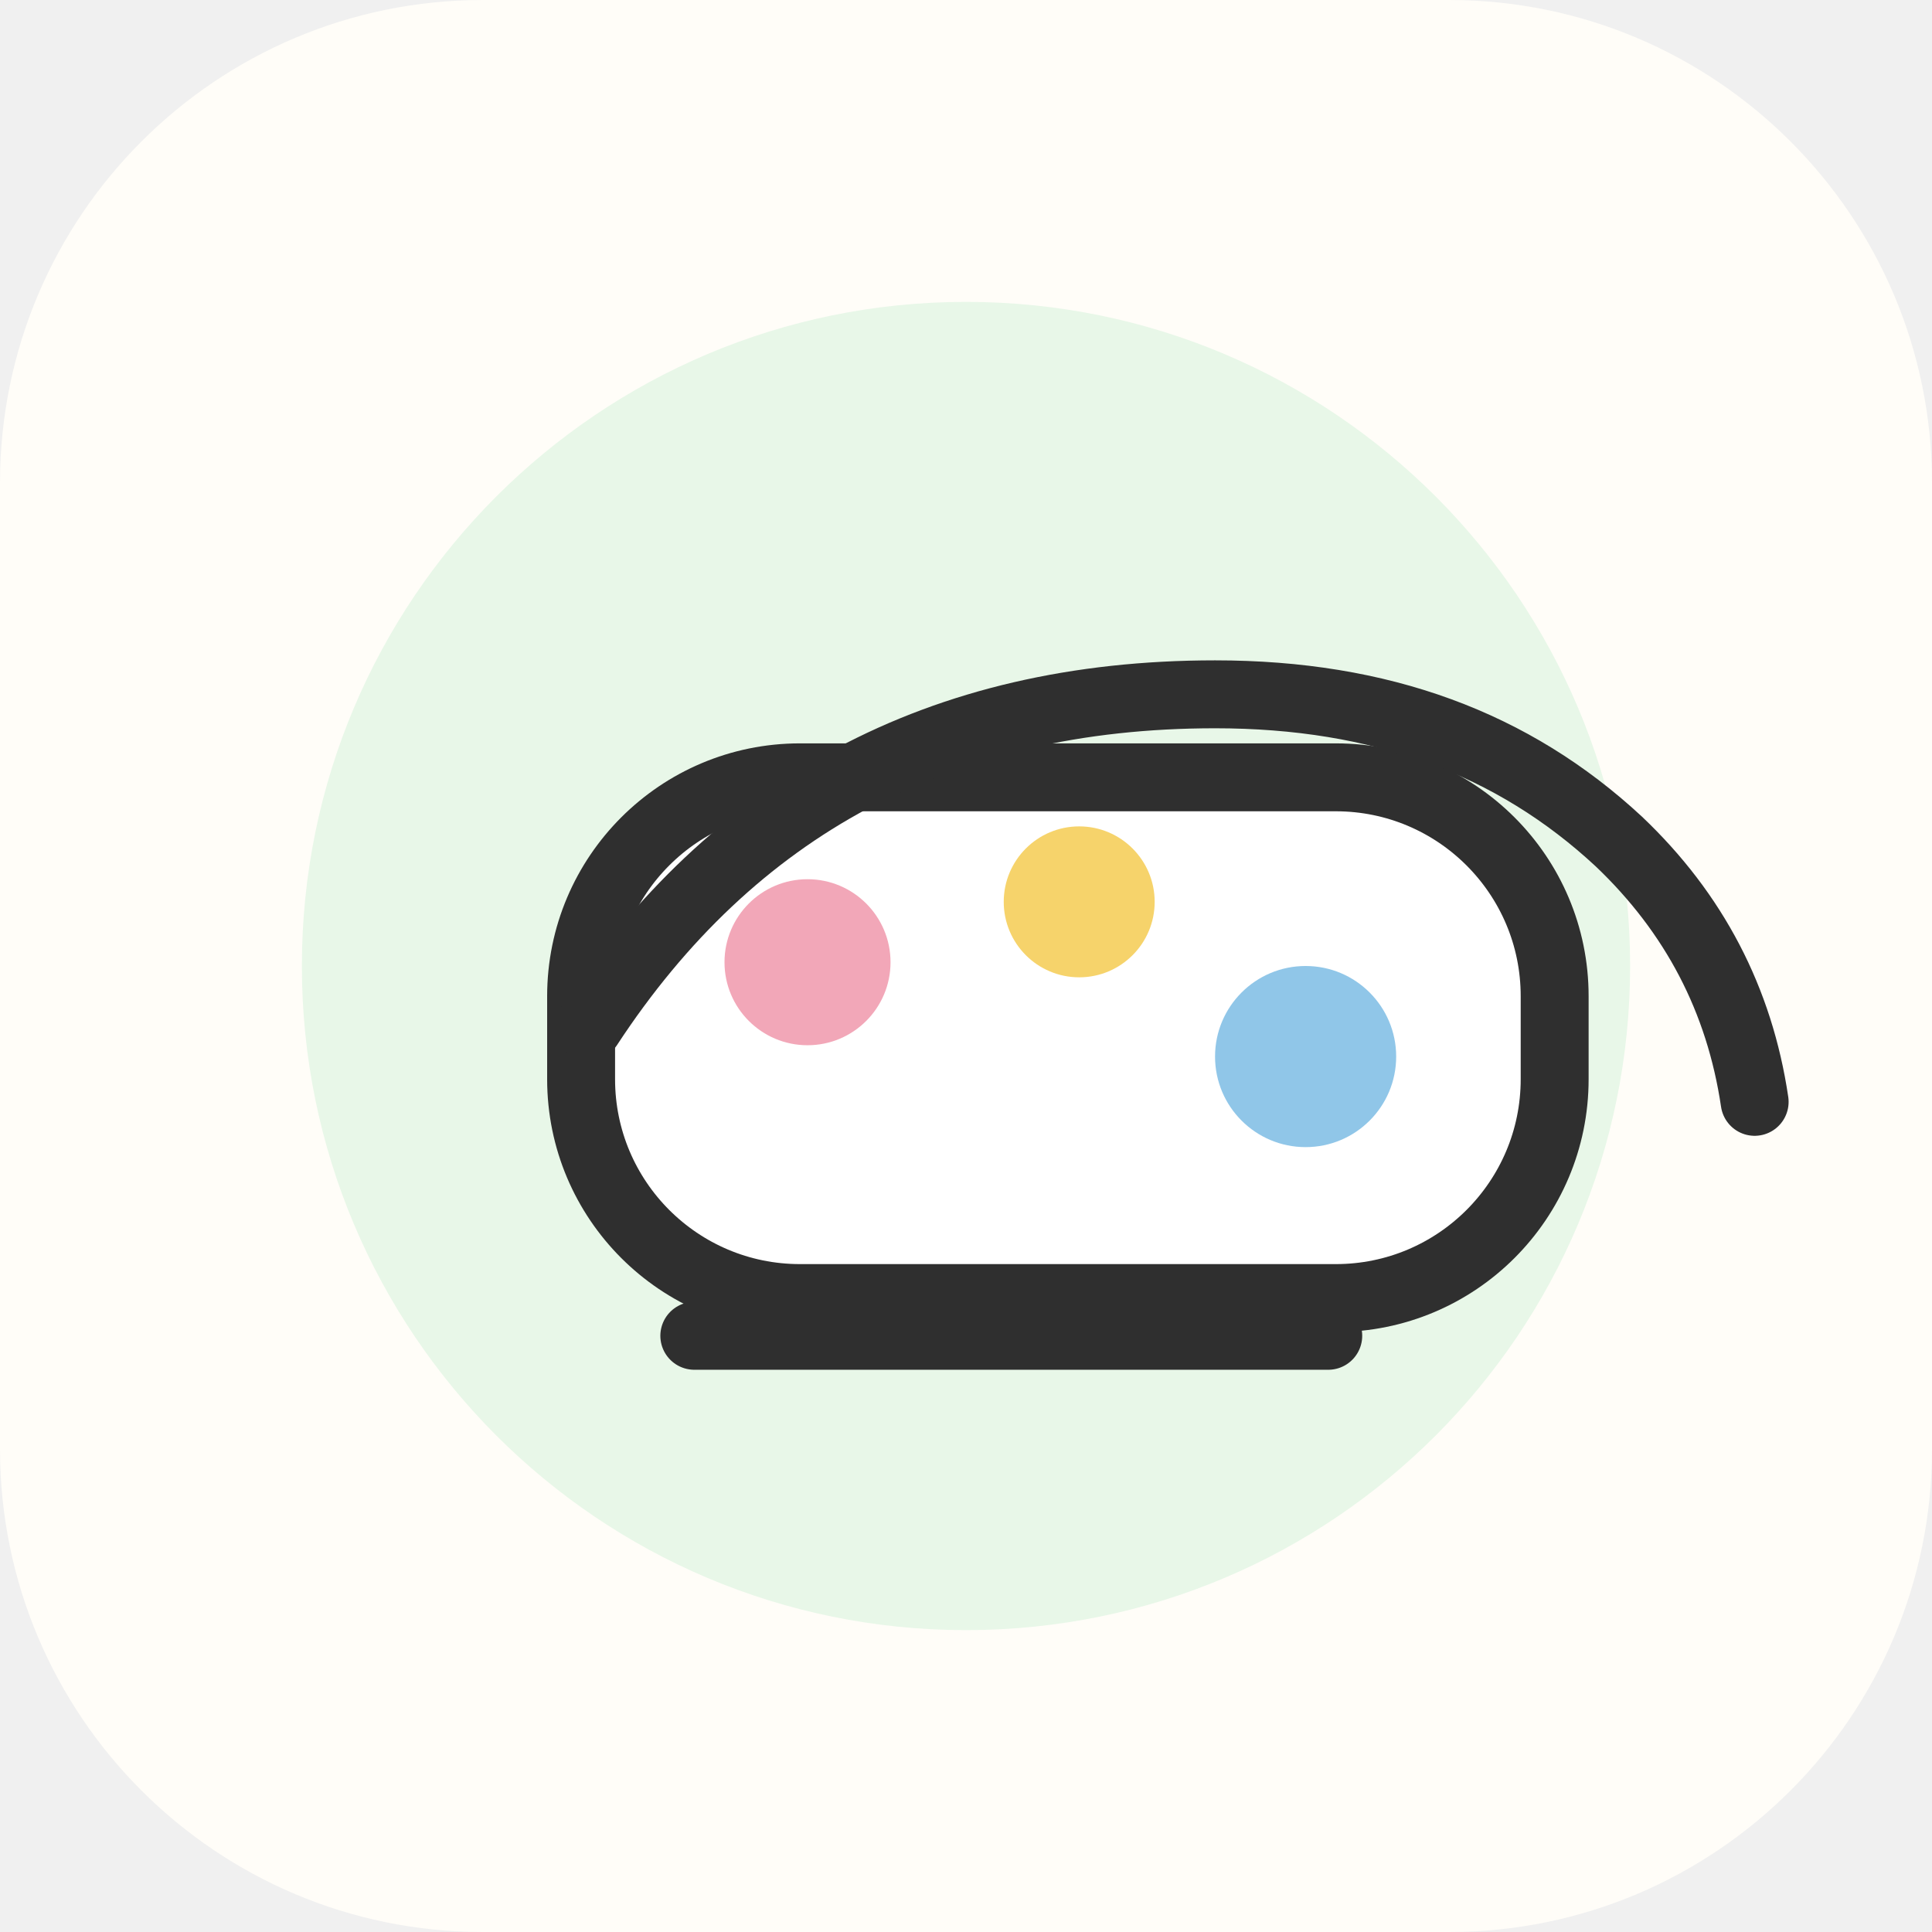
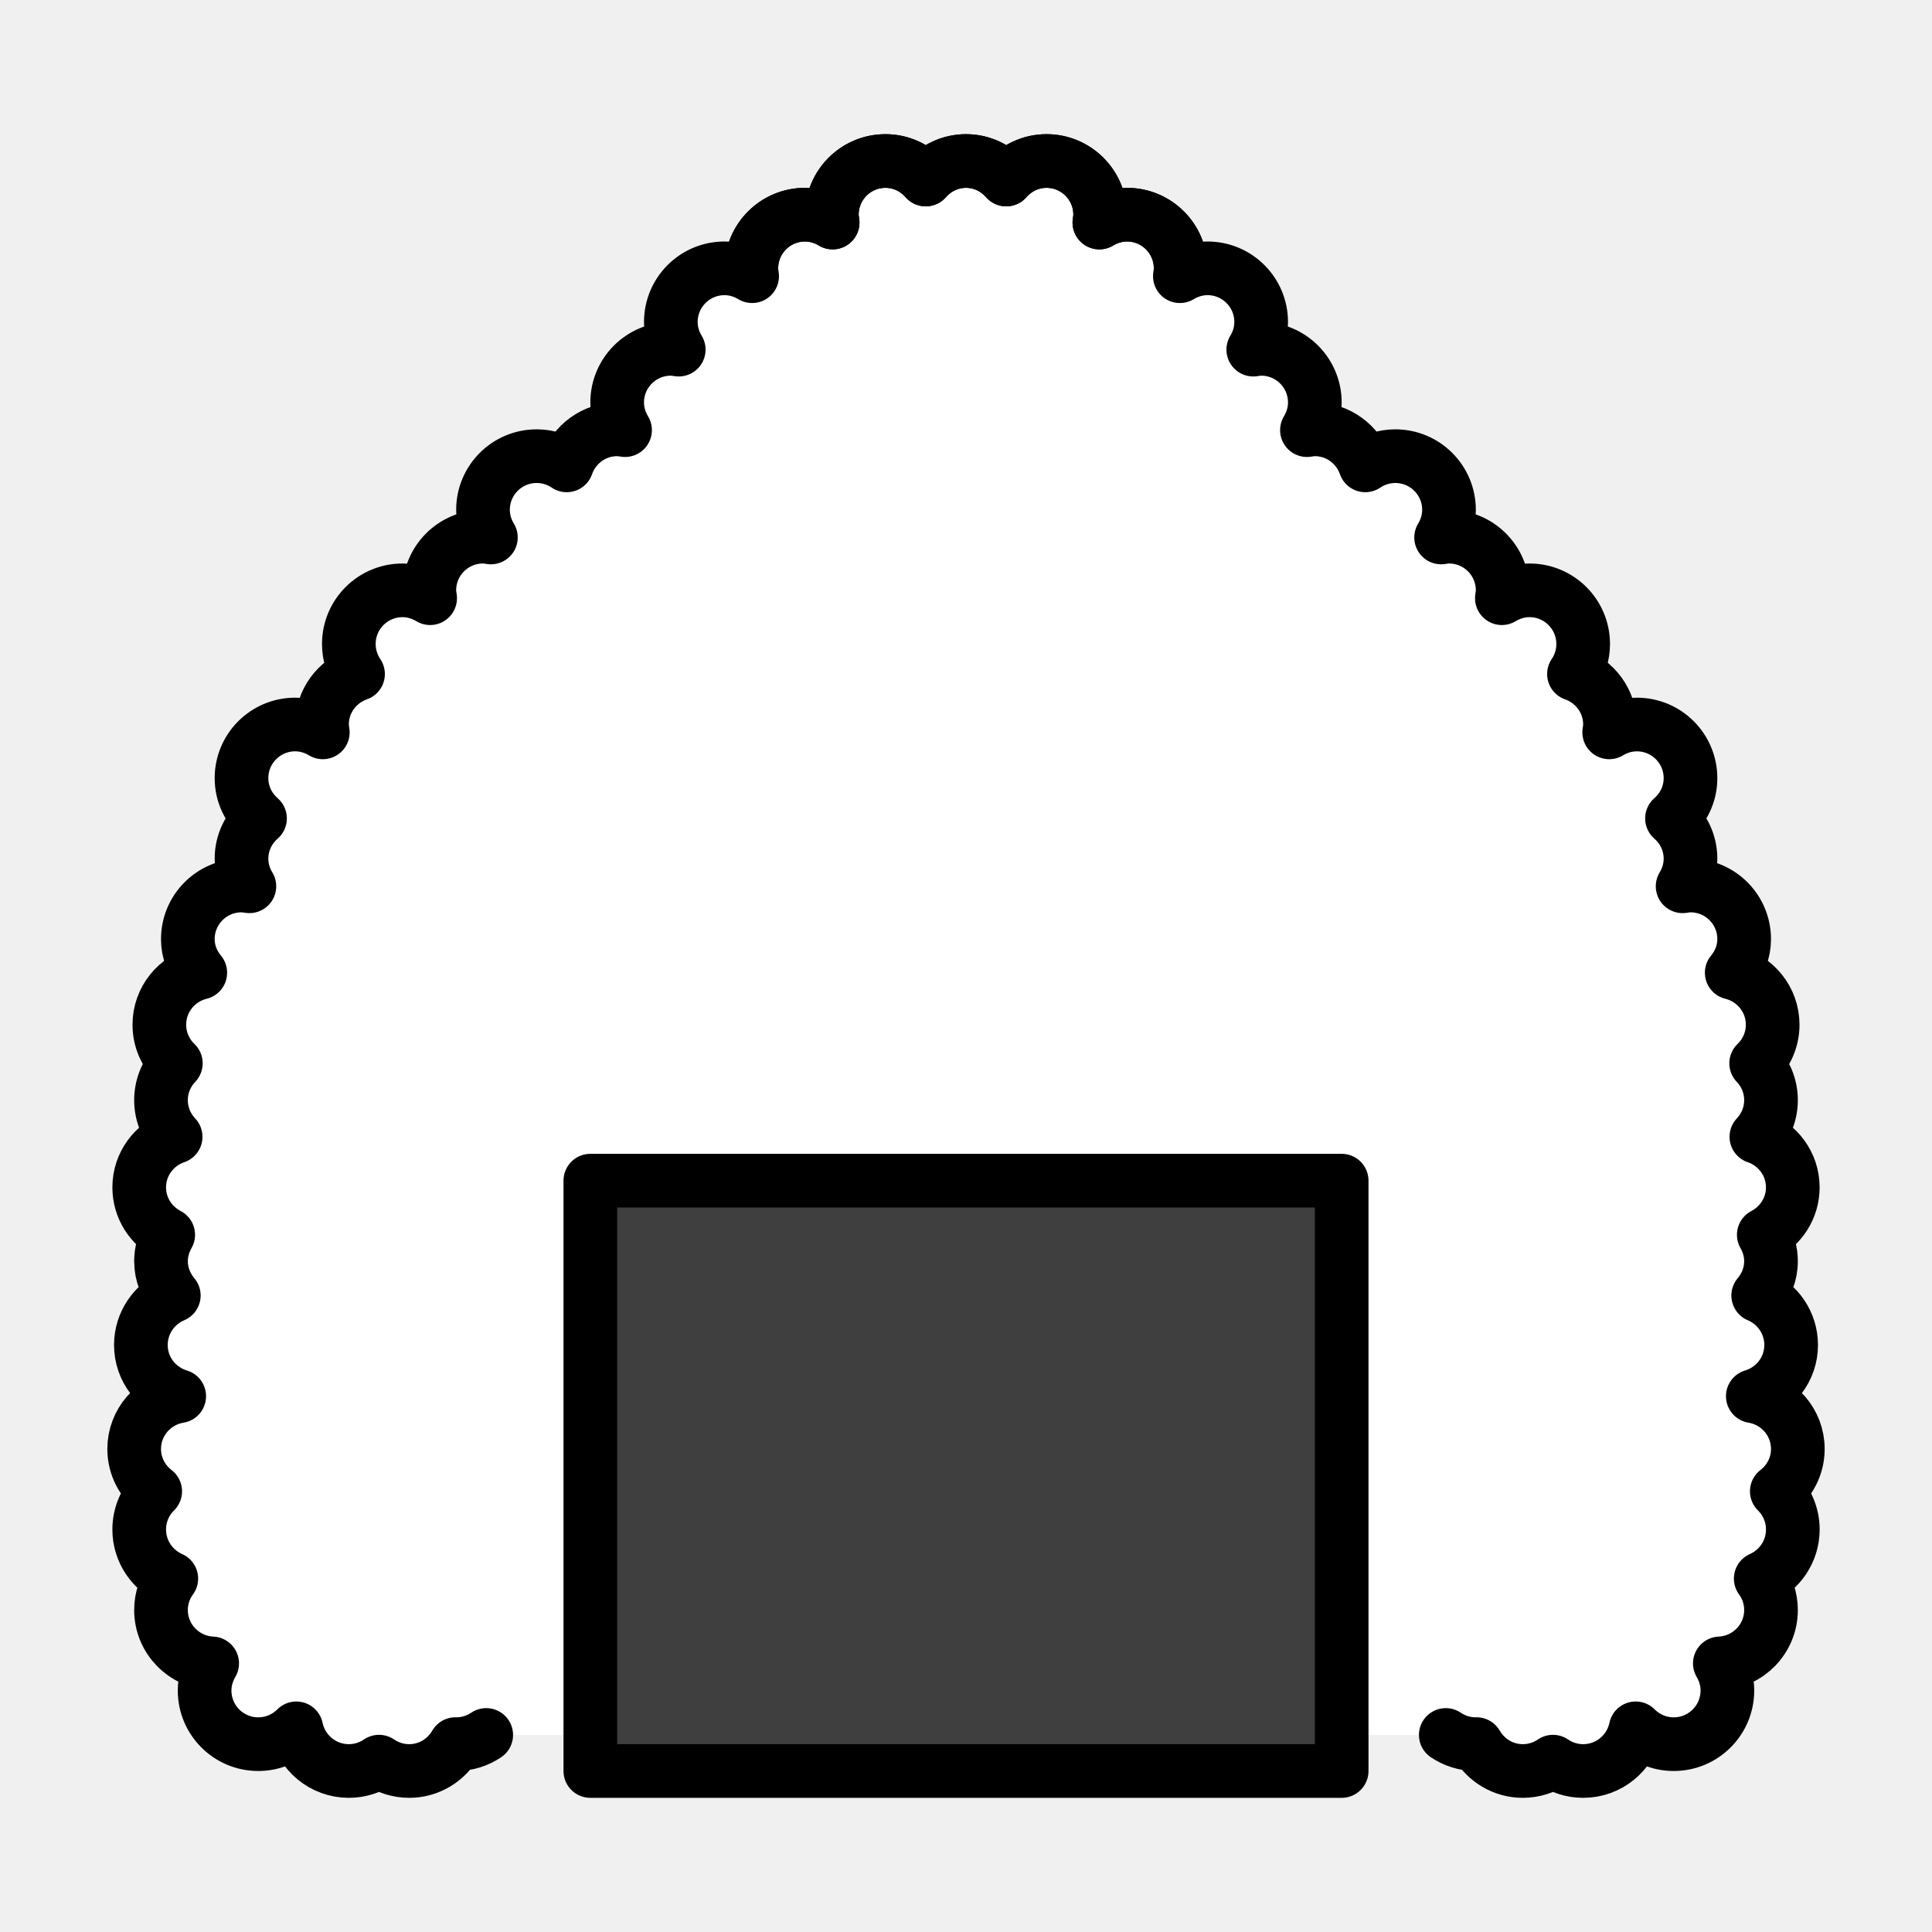
- <svg xmlns="http://www.w3.org/2000/svg" viewBox="0 0 512 512">
-   <rect width="512" height="512" rx="128" fill="#FFFDF8" />
-   <circle cx="256" cy="256" r="176" fill="#E8F7E8" />
-   <rect x="154" y="206" width="258" height="138" rx="58" fill="#FFFFFF" stroke="#2F2F2F" stroke-width="18" />
-   <path d="M156 272c38-58 93-88 166-88 44 0 79 13 107 39 20 19 32 42 36 69" fill="none" stroke="#2F2F2F" stroke-width="18" stroke-linecap="round" />
-   <circle cx="214" cy="255" r="22" fill="#F2A7B8" />
-   <circle cx="286" cy="239" r="20" fill="#F6D36B" />
-   <circle cx="346" cy="280" r="24" fill="#90C6E8" />
-   <path d="M184 354h168" stroke="#2F2F2F" stroke-width="18" stroke-linecap="round" />
+ <svg xmlns="http://www.w3.org/2000/svg" id="emoji" viewBox="0 0 72 72">
+   <g id="color">
+     <path fill="#FFFFFF" stroke="none" d="M44,10c0-1.105-0.895-2-2-2c-0.378,0-0.728,0.111-1.03,0.293C40.985,8.197,41,8.101,41,8 c0-1.105-0.895-2-2-2c-0.601,0-1.134,0.271-1.5,0.69C37.134,6.271,36.601,6,36,6c-0.601,0-1.134,0.271-1.5,0.69 C34.134,6.271,33.601,6,33,6c-1.105,0-2,0.895-2,2c0,0.101,0.015,0.197,0.03,0.293C30.727,8.111,30.378,8,30,8 c-1.105,0-2,0.895-2,2c0,0.101,0.015,0.197,0.03,0.293C27.727,10.111,27.378,10,27,10c-1.105,0-2,0.895-2,2 c0,0.378,0.111,0.728,0.294,1.03C25.196,13.015,25.101,13,25,13c-1.105,0-2,0.895-2,2 c0,0.378,0.111,0.728,0.294,1.03C23.196,16.015,23.101,16,23,16c-0.873,0-1.607,0.563-1.88,1.343 C20.8,17.127,20.415,17,20,17c-1.105,0-2,0.895-2,2c0,0.378,0.111,0.728,0.294,1.03C18.196,20.015,18.101,20,18,20 c-1.105,0-2,0.895-2,2c0,0.101,0.015,0.197,0.03,0.293C15.727,22.111,15.378,22,15,22c-1.105,0-2,0.895-2,2 c0,0.415,0.126,0.8,0.343,1.119C12.563,25.393,12,26.127,12,27c0,0.101,0.015,0.197,0.03,0.293 C11.727,27.111,11.378,27,11,27c-1.105,0-2,0.895-2,2c0,0.601,0.271,1.133,0.69,1.5C9.271,30.867,9,31.399,9,32 c0,0.378,0.111,0.729,0.294,1.029C9.196,33.016,9.101,33,9,33c-1.105,0-2,0.895-2,2c0,0.48,0.181,0.908,0.464,1.25 c-0.875,0.214-1.526,0.997-1.526,1.938c0,0.566,0.237,1.074,0.615,1.438C6.212,39.984,6,40.467,6,41 c0,0.529,0.21,1.008,0.545,1.365c-0.787,0.269-1.357,1.006-1.357,1.885c0,0.771,0.441,1.433,1.081,1.767 C6.103,46.309,6,46.641,6,47c0,0.49,0.185,0.933,0.477,1.28C5.757,48.582,5.25,49.295,5.25,50.125 c0,0.904,0.605,1.66,1.429,1.907C5.729,52.187,5,53.006,5,54c0,0.644,0.31,1.211,0.784,1.577 C5.416,55.94,5.188,56.443,5.188,57c0,0.818,0.493,1.52,1.196,1.83C6.144,59.157,6,59.56,6,60 c0,1.072,0.847,1.941,1.907,1.99C7.732,62.288,7.625,62.63,7.625,63c0,1.105,0.895,2,2,2 c0.554,0,1.056-0.227,1.418-0.59C11.231,65.318,12.036,66,13,66c0.417,0,0.804-0.129,1.125-0.348 C14.446,65.871,14.833,66,15.25,66c0.739,0,1.378-0.406,1.724-1.002C16.983,64.998,16.991,65,17,65 c0.415,0,0.8-0.127,1.12-0.343h35.76C54.2,64.873,54.585,65,55,65c0.009,0,0.017-0.002,0.026-0.002 C55.372,65.594,56.011,66,56.75,66c0.417,0,0.804-0.129,1.125-0.348C58.196,65.871,58.583,66,59,66 c0.964,0,1.769-0.682,1.957-1.59C61.319,64.773,61.821,65,62.375,65c1.105,0,2-0.895,2-2 c0-0.37-0.107-0.712-0.282-1.01C65.153,61.941,66,61.072,66,60c0-0.44-0.144-0.843-0.384-1.17 c0.703-0.311,1.196-1.012,1.196-1.83c0-0.557-0.229-1.06-0.597-1.423C66.69,55.211,67,54.645,67,54 c0-0.994-0.729-1.813-1.679-1.968c0.824-0.247,1.429-1.003,1.429-1.907c0-0.83-0.507-1.543-1.228-1.845 C65.815,47.933,66,47.49,66,47c0-0.359-0.102-0.691-0.269-0.983c0.64-0.334,1.081-0.995,1.081-1.767 c0-0.879-0.57-1.616-1.357-1.885C65.79,42.008,66,41.529,66,41c0-0.533-0.212-1.016-0.553-1.374 c0.378-0.364,0.615-0.872,0.615-1.438c0-0.94-0.651-1.724-1.526-1.938C64.819,35.908,65,35.48,65,35 c0-1.105-0.895-2-2-2c-0.101,0-0.196,0.016-0.294,0.029C62.889,32.728,63,32.378,63,32 c0-0.601-0.271-1.133-0.69-1.5C62.73,30.133,63,29.601,63,29c0-1.105-0.895-2-2-2 c-0.378,0-0.728,0.111-1.03,0.293C59.985,27.197,60,27.101,60,27c0-0.873-0.564-1.607-1.343-1.881 C58.874,24.8,59,24.415,59,24c0-1.105-0.895-2-2-2c-0.378,0-0.728,0.111-1.03,0.293C55.985,22.197,56,22.101,56,22 c0-1.105-0.895-2-2-2c-0.101,0-0.196,0.015-0.294,0.03C53.889,19.728,54,19.378,54,19c0-1.105-0.895-2-2-2 c-0.415,0-0.8,0.127-1.12,0.343C50.607,16.563,49.873,16,49,16c-0.101,0-0.196,0.015-0.294,0.03 C48.889,15.728,49,15.378,49,15c0-1.105-0.895-2-2-2c-0.101,0-0.196,0.015-0.294,0.03C46.889,12.728,47,12.378,47,12 c0-1.105-0.895-2-2-2c-0.378,0-0.728,0.111-1.03,0.293C43.985,10.197,44,10.101,44,10c0-1.105-0.895-2-2-2 c-0.378,0-0.728,0.111-1.03,0.293C40.985,8.197,41,8.101,41,8c0-1.105-0.895-2-2-2c-0.601,0-1.134,0.271-1.5,0.69 C37.134,6.271,36.601,6,36,6c-0.601,0-1.134,0.271-1.5,0.69C34.134,6.271,33.601,6,33,6c-1.105,0-2,0.895-2,2 c0,0.101,0.015,0.197,0.03,0.293C30.727,8.111,30.378,8,30,8c-1.105,0-2,0.895-2,2" />
+     <rect x="22" y="44" width="28" height="22" fill="#3F3F3F" stroke="none" stroke-linecap="round" stroke-linejoin="round" stroke-miterlimit="10" stroke-width="2" />
+   </g>
+   <g id="hair" />
+   <g id="skin" />
+   <g id="skin-shadow" />
+   <g id="line">
+     <path fill="none" stroke="#000000" stroke-linecap="round" stroke-linejoin="round" stroke-miterlimit="10" stroke-width="2" d="M44,10c0-1.105-0.895-2-2-2c-0.378,0-0.728,0.111-1.03,0.293C40.985,8.197,41,8.101,41,8c0-1.105-0.895-2-2-2 c-0.601,0-1.134,0.271-1.5,0.69C37.134,6.271,36.601,6,36,6c-0.601,0-1.134,0.271-1.5,0.69 C34.134,6.271,33.601,6,33,6c-1.105,0-2,0.895-2,2c0,0.101,0.015,0.197,0.03,0.293C30.727,8.111,30.378,8,30,8 c-1.105,0-2,0.895-2,2c0,0.101,0.015,0.197,0.03,0.293C27.727,10.111,27.378,10,27,10c-1.105,0-2,0.895-2,2 c0,0.378,0.111,0.728,0.294,1.03C25.196,13.015,25.101,13,25,13c-1.105,0-2,0.895-2,2 c0,0.378,0.111,0.728,0.294,1.03C23.196,16.015,23.101,16,23,16c-0.873,0-1.607,0.563-1.88,1.343 C20.8,17.127,20.415,17,20,17c-1.105,0-2,0.895-2,2c0,0.378,0.111,0.728,0.294,1.03C18.196,20.015,18.101,20,18,20 c-1.105,0-2,0.895-2,2c0,0.101,0.015,0.197,0.03,0.293C15.727,22.111,15.378,22,15,22c-1.105,0-2,0.895-2,2 c0,0.415,0.126,0.8,0.343,1.119C12.563,25.393,12,26.127,12,27c0,0.101,0.015,0.197,0.03,0.293 C11.727,27.111,11.378,27,11,27c-1.105,0-2,0.895-2,2c0,0.601,0.271,1.133,0.69,1.5C9.271,30.867,9,31.399,9,32 c0,0.378,0.111,0.729,0.294,1.029C9.196,33.016,9.101,33,9,33c-1.105,0-2,0.895-2,2c0,0.48,0.181,0.908,0.464,1.25 c-0.875,0.214-1.526,0.997-1.526,1.938c0,0.566,0.237,1.074,0.615,1.438C6.212,39.984,6,40.467,6,41 c0,0.529,0.21,1.008,0.545,1.365c-0.787,0.269-1.357,1.006-1.357,1.885c0,0.771,0.441,1.433,1.081,1.767 C6.103,46.309,6,46.641,6,47c0,0.49,0.185,0.933,0.477,1.28C5.757,48.582,5.25,49.295,5.25,50.125 c0,0.904,0.605,1.66,1.429,1.907C5.729,52.187,5,53.006,5,54c0,0.644,0.31,1.211,0.784,1.577 C5.416,55.94,5.188,56.443,5.188,57c0,0.818,0.493,1.52,1.196,1.83C6.144,59.157,6,59.56,6,60 c0,1.072,0.847,1.941,1.907,1.99C7.732,62.288,7.625,62.63,7.625,63c0,1.105,0.895,2,2,2 c0.554,0,1.056-0.227,1.418-0.59C11.231,65.318,12.036,66,13,66c0.417,0,0.804-0.129,1.125-0.348 C14.446,65.871,14.833,66,15.25,66c0.739,0,1.378-0.406,1.724-1.002C16.983,64.998,16.991,65,17,65 c0.415,0,0.8-0.127,1.12-0.343" />
+     <path fill="none" stroke="#000000" stroke-linecap="round" stroke-linejoin="round" stroke-miterlimit="10" stroke-width="2" d="M28,10c0-1.105,0.895-2,2-2c0.378,0,0.728,0.111,1.03,0.293C31.015,8.197,31,8.101,31,8c0-1.105,0.895-2,2-2 c0.601,0,1.134,0.271,1.5,0.69C34.866,6.271,35.399,6,36,6c0.601,0,1.134,0.271,1.5,0.69 C37.866,6.271,38.399,6,39,6c1.105,0,2,0.895,2,2c0,0.101-0.015,0.197-0.03,0.293C41.273,8.111,41.622,8,42,8 c1.105,0,2,0.895,2,2c0,0.101-0.015,0.197-0.03,0.293C44.273,10.111,44.622,10,45,10c1.105,0,2,0.895,2,2 c0,0.378-0.111,0.728-0.294,1.03C46.804,13.015,46.899,13,47,13c1.105,0,2,0.895,2,2 c0,0.378-0.111,0.728-0.294,1.03C48.804,16.015,48.899,16,49,16c0.873,0,1.607,0.563,1.88,1.343 C51.2,17.127,51.585,17,52,17c1.105,0,2,0.895,2,2c0,0.378-0.111,0.728-0.294,1.03C53.804,20.015,53.899,20,54,20 c1.105,0,2,0.895,2,2c0,0.101-0.015,0.197-0.03,0.293C56.273,22.111,56.622,22,57,22c1.105,0,2,0.895,2,2 c0,0.415-0.126,0.8-0.343,1.119C59.437,25.393,60,26.127,60,27c0,0.101-0.015,0.197-0.03,0.293 C60.273,27.111,60.622,27,61,27c1.105,0,2,0.895,2,2c0,0.601-0.271,1.133-0.69,1.5C62.73,30.867,63,31.399,63,32 c0,0.378-0.111,0.729-0.294,1.029C62.804,33.016,62.899,33,63,33c1.105,0,2,0.895,2,2 c0,0.48-0.181,0.908-0.464,1.25c0.875,0.214,1.526,0.997,1.526,1.938c0,0.566-0.237,1.074-0.615,1.438 C65.788,39.984,66,40.467,66,41c0,0.529-0.21,1.008-0.545,1.365c0.787,0.269,1.357,1.006,1.357,1.885 c0,0.771-0.441,1.433-1.081,1.767C65.897,46.309,66,46.641,66,47c0,0.49-0.185,0.933-0.477,1.28 c0.721,0.302,1.228,1.015,1.228,1.845c0,0.904-0.605,1.66-1.429,1.907C66.272,52.187,67,53.006,67,54 c0,0.644-0.31,1.211-0.784,1.577c0.368,0.362,0.597,0.866,0.597,1.423c0,0.818-0.493,1.52-1.196,1.83 C65.856,59.157,66,59.56,66,60c0,1.072-0.847,1.941-1.907,1.99C64.268,62.288,64.375,62.63,64.375,63 c0,1.105-0.895,2-2,2c-0.554,0-1.056-0.227-1.418-0.59C60.769,65.318,59.964,66,59,66 c-0.417,0-0.804-0.129-1.125-0.348C57.554,65.871,57.167,66,56.75,66c-0.739,0-1.378-0.406-1.724-1.002 C55.017,64.998,55.009,65,55,65c-0.415,0-0.8-0.127-1.12-0.343" />
+     <rect x="22" y="44" width="28" height="22" fill="none" stroke="#000000" stroke-linecap="round" stroke-linejoin="round" stroke-miterlimit="10" stroke-width="2" />
+   </g>
</svg>
